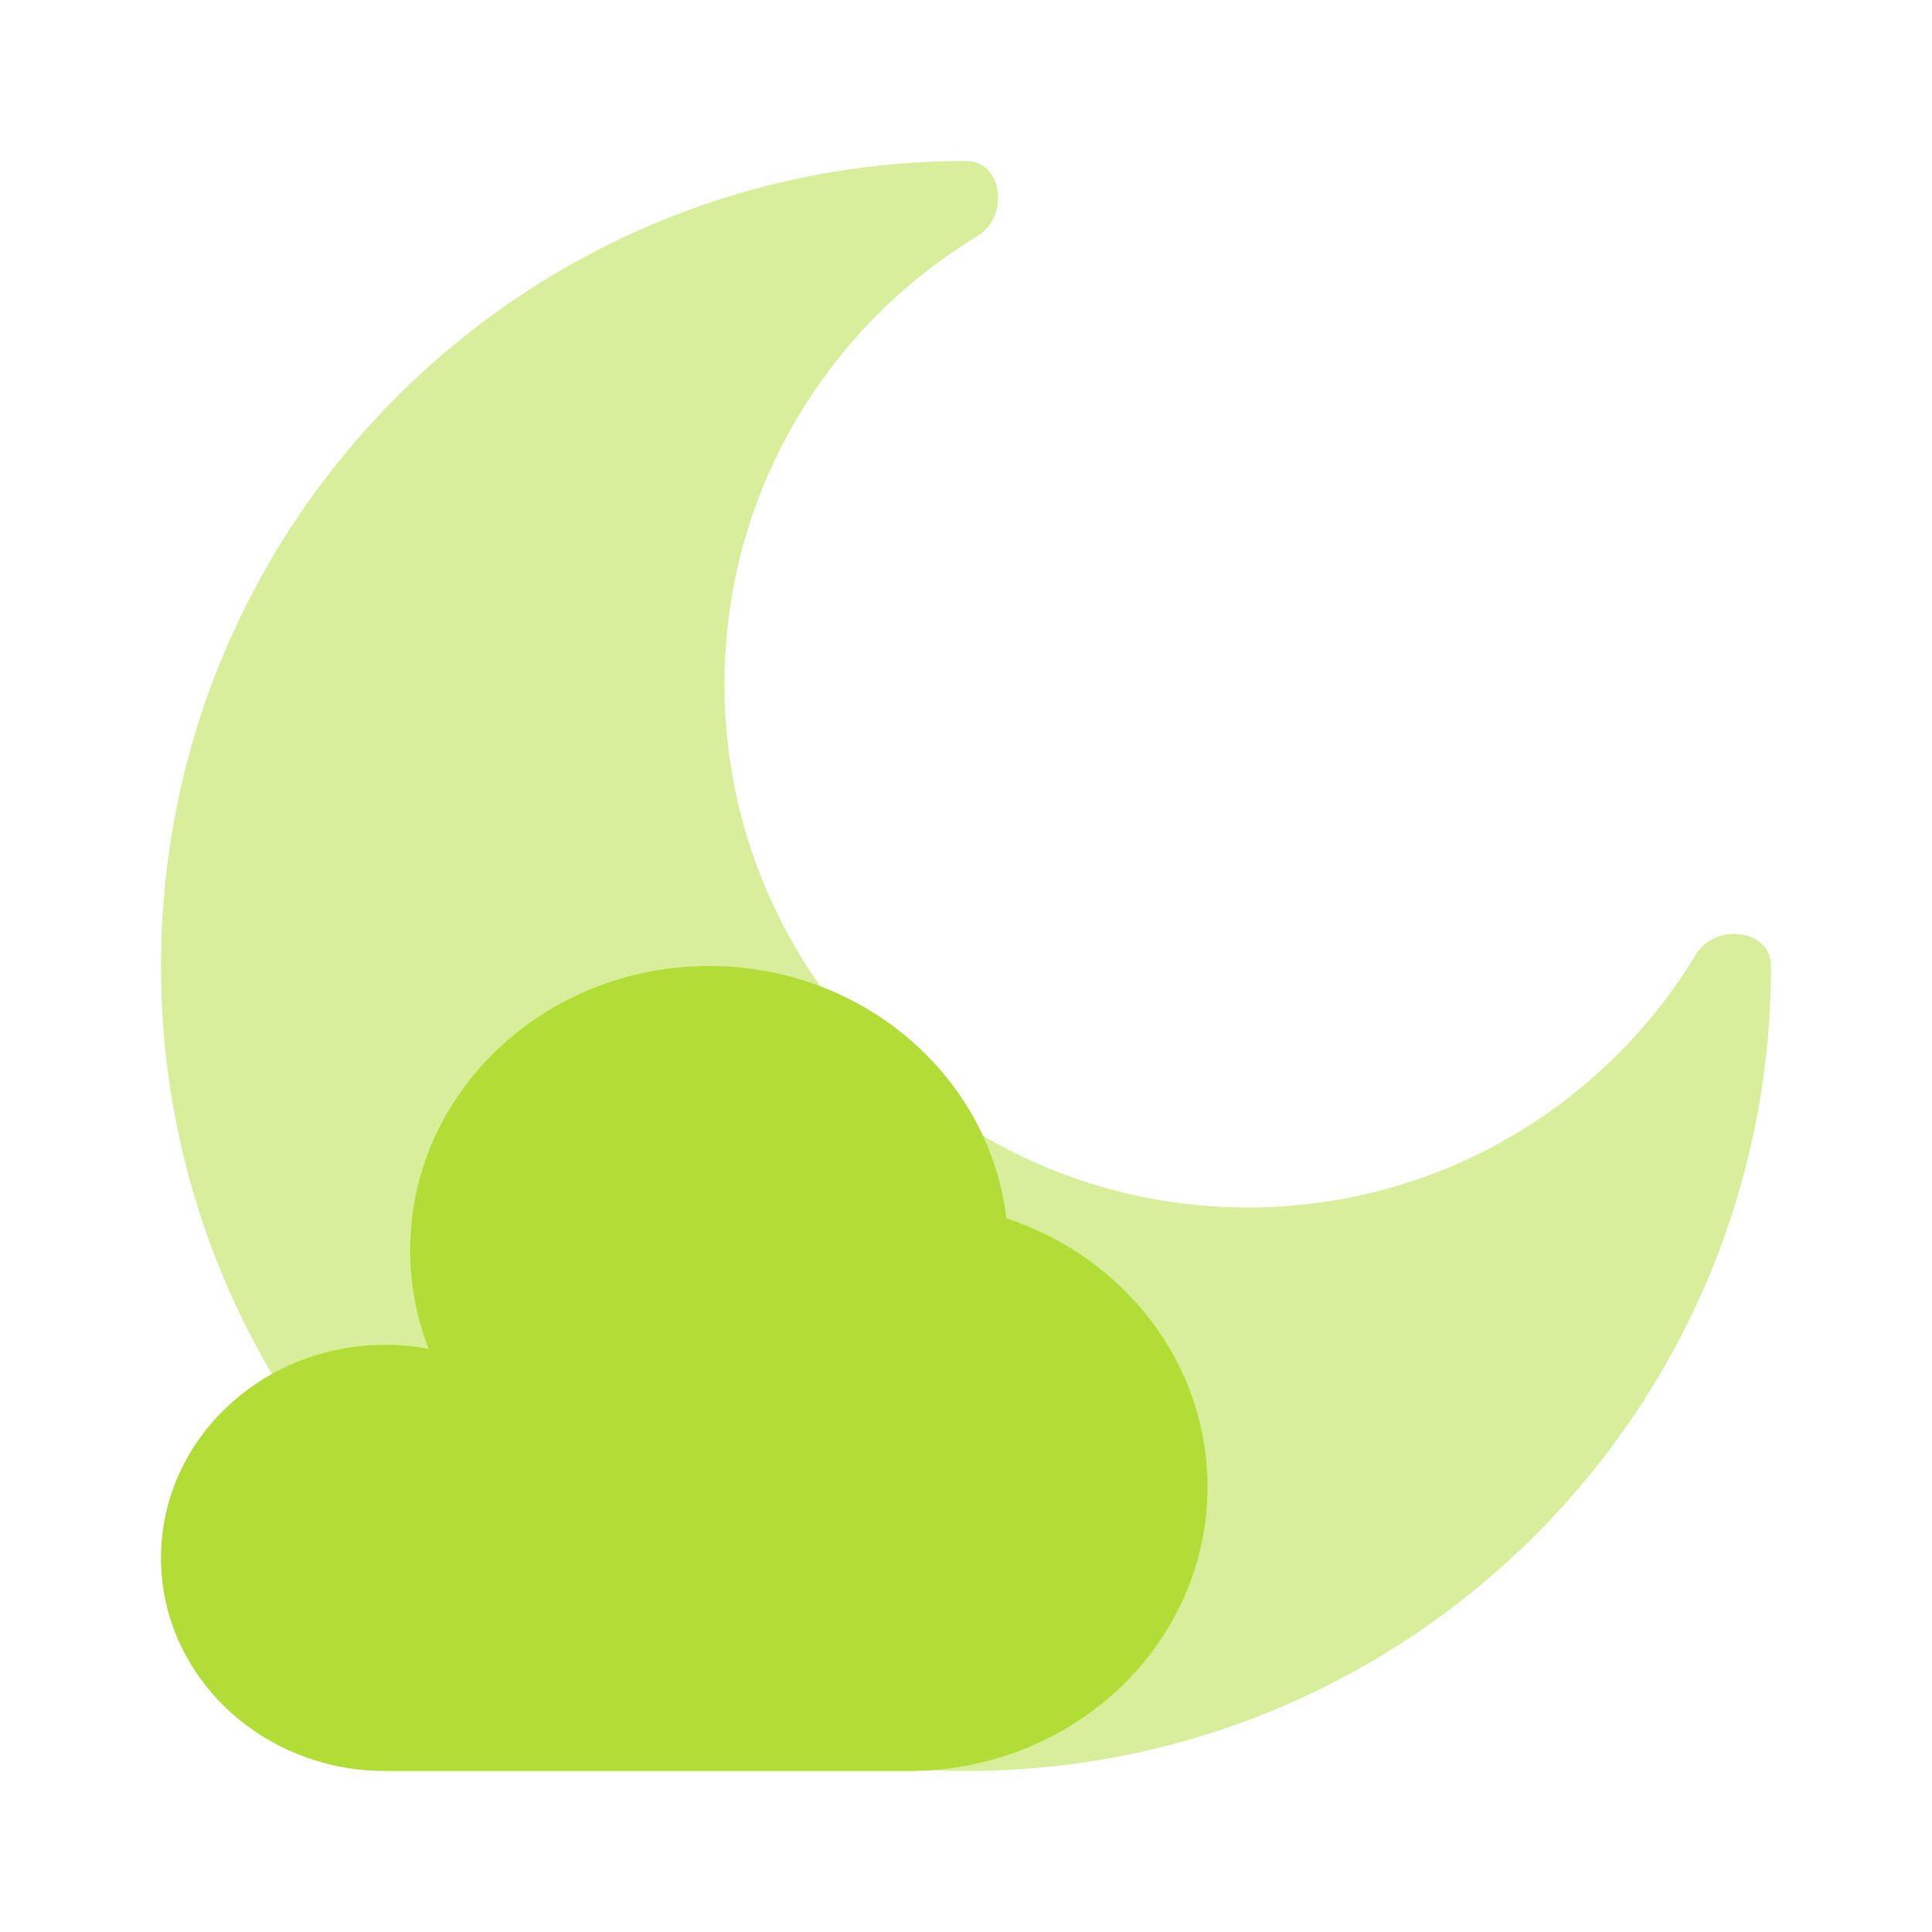
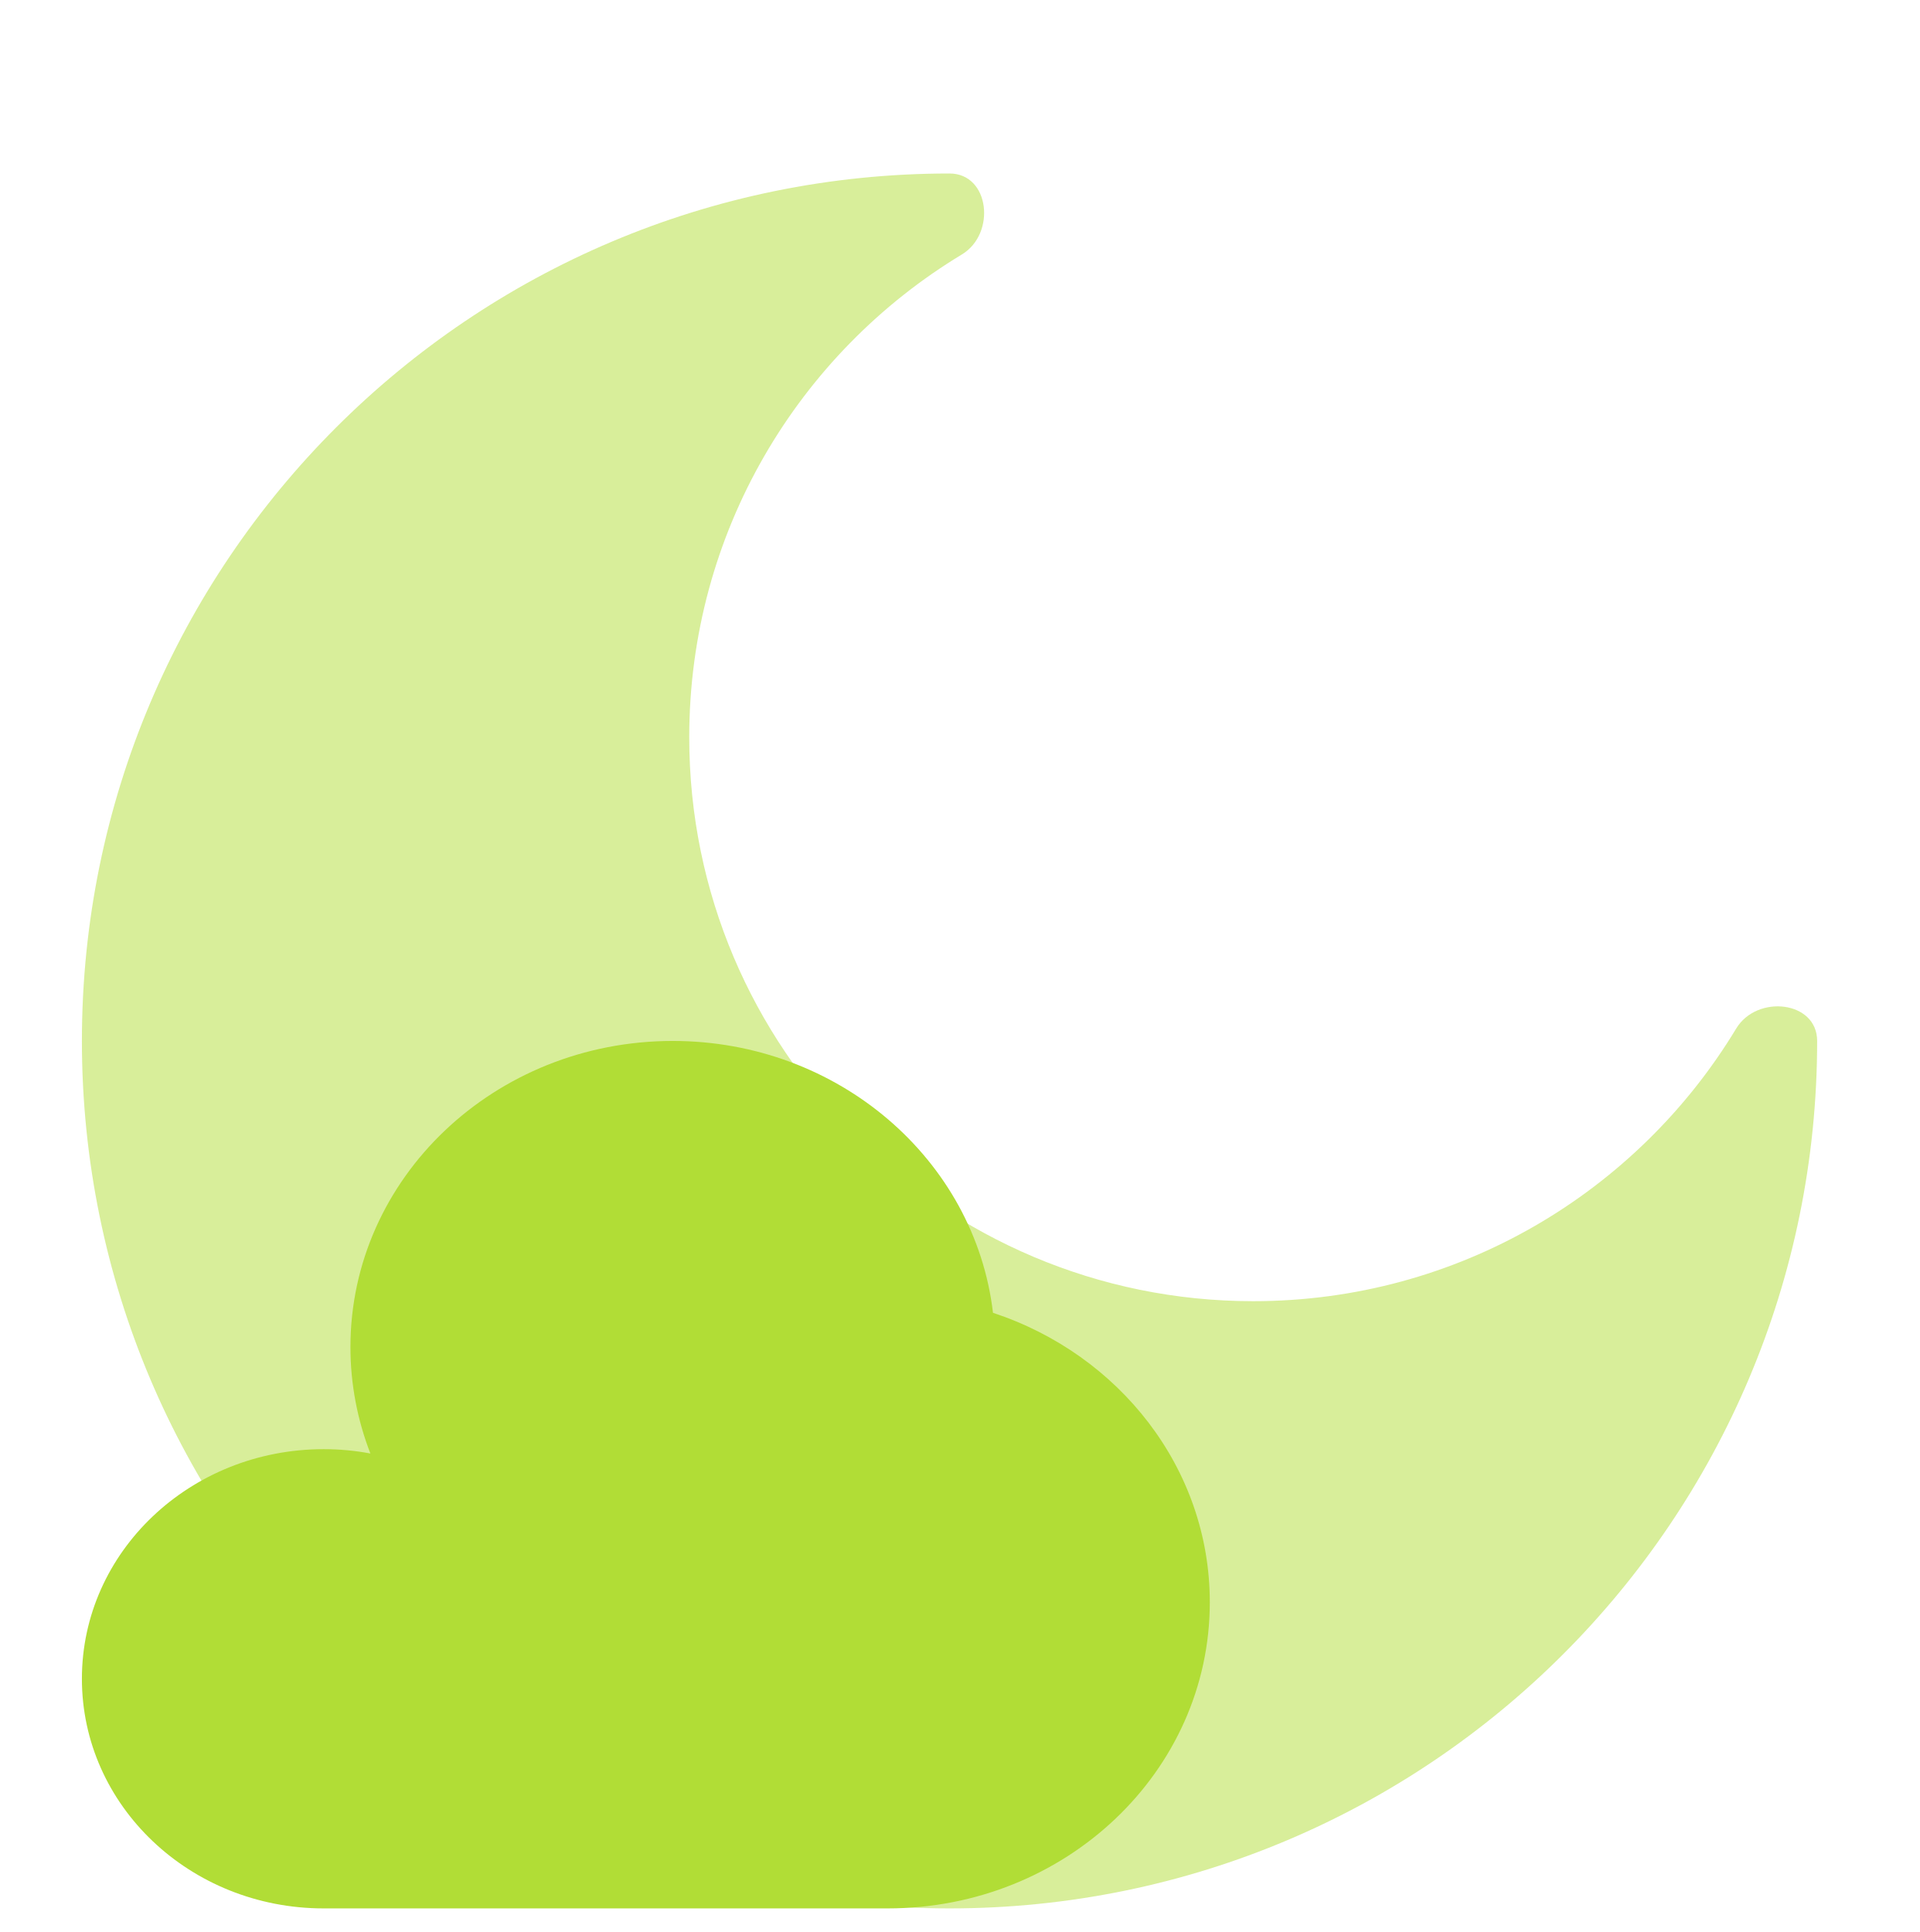
- <svg xmlns="http://www.w3.org/2000/svg" width="800px" height="800px" viewBox="0 0 24 24" fill="none">
-   <g id="SVGRepo_bgCarrier" stroke-width="0" />
-   <g id="SVGRepo_tracerCarrier" stroke-linecap="round" stroke-linejoin="round" />
+ <svg xmlns="http://www.w3.org/2000/svg" fill="none" viewBox="1.056 0 22.128 22.272" style="max-height: 500px" width="22.128" height="22.272">
+   <g stroke-width="0" id="SVGRepo_bgCarrier" />
+   <g stroke-linejoin="round" stroke-linecap="round" id="SVGRepo_tracerCarrier" />
  <g id="SVGRepo_iconCarrier">
-     <path opacity="0.5" d="M12 22C17.523 22 22 17.523 22 12C22 11.537 21.306 11.461 21.067 11.857C19.929 13.741 17.861 15 15.5 15C11.91 15 9 12.09 9 8.5C9 6.138 10.259 4.071 12.143 2.933C12.539 2.693 12.463 2 12 2C6.477 2 2 6.477 2 12C2 17.523 6.477 22 12 22Z" fill="#b1dd36" />
-     <path d="M11.286 22C13.337 22 15 20.42 15 18.471C15 16.926 13.955 15.613 12.501 15.134C12.294 13.371 10.72 12 8.81 12C6.758 12 5.095 13.58 5.095 15.529C5.095 15.96 5.177 16.374 5.325 16.756C5.151 16.723 4.97 16.706 4.786 16.706C3.247 16.706 2 17.891 2 19.353C2 20.815 3.247 22 4.786 22H11.286Z" fill="#b1dd36" />
+     <path fill="#b1dd36" d="M12 22C17.523 22 22 17.523 22 12C22 11.537 21.306 11.461 21.067 11.857C19.929 13.741 17.861 15 15.5 15C11.91 15 9 12.09 9 8.5C9 6.138 10.259 4.071 12.143 2.933C12.539 2.693 12.463 2 12 2C6.477 2 2 6.477 2 12C2 17.523 6.477 22 12 22Z" opacity="0.5" />
+     <path fill="#b1dd36" d="M11.286 22C13.337 22 15 20.42 15 18.471C15 16.926 13.955 15.613 12.501 15.134C12.294 13.371 10.72 12 8.81 12C6.758 12 5.095 13.58 5.095 15.529C5.095 15.96 5.177 16.374 5.325 16.756C5.151 16.723 4.97 16.706 4.786 16.706C3.247 16.706 2 17.891 2 19.353C2 20.815 3.247 22 4.786 22H11.286Z" />
  </g>
</svg>
